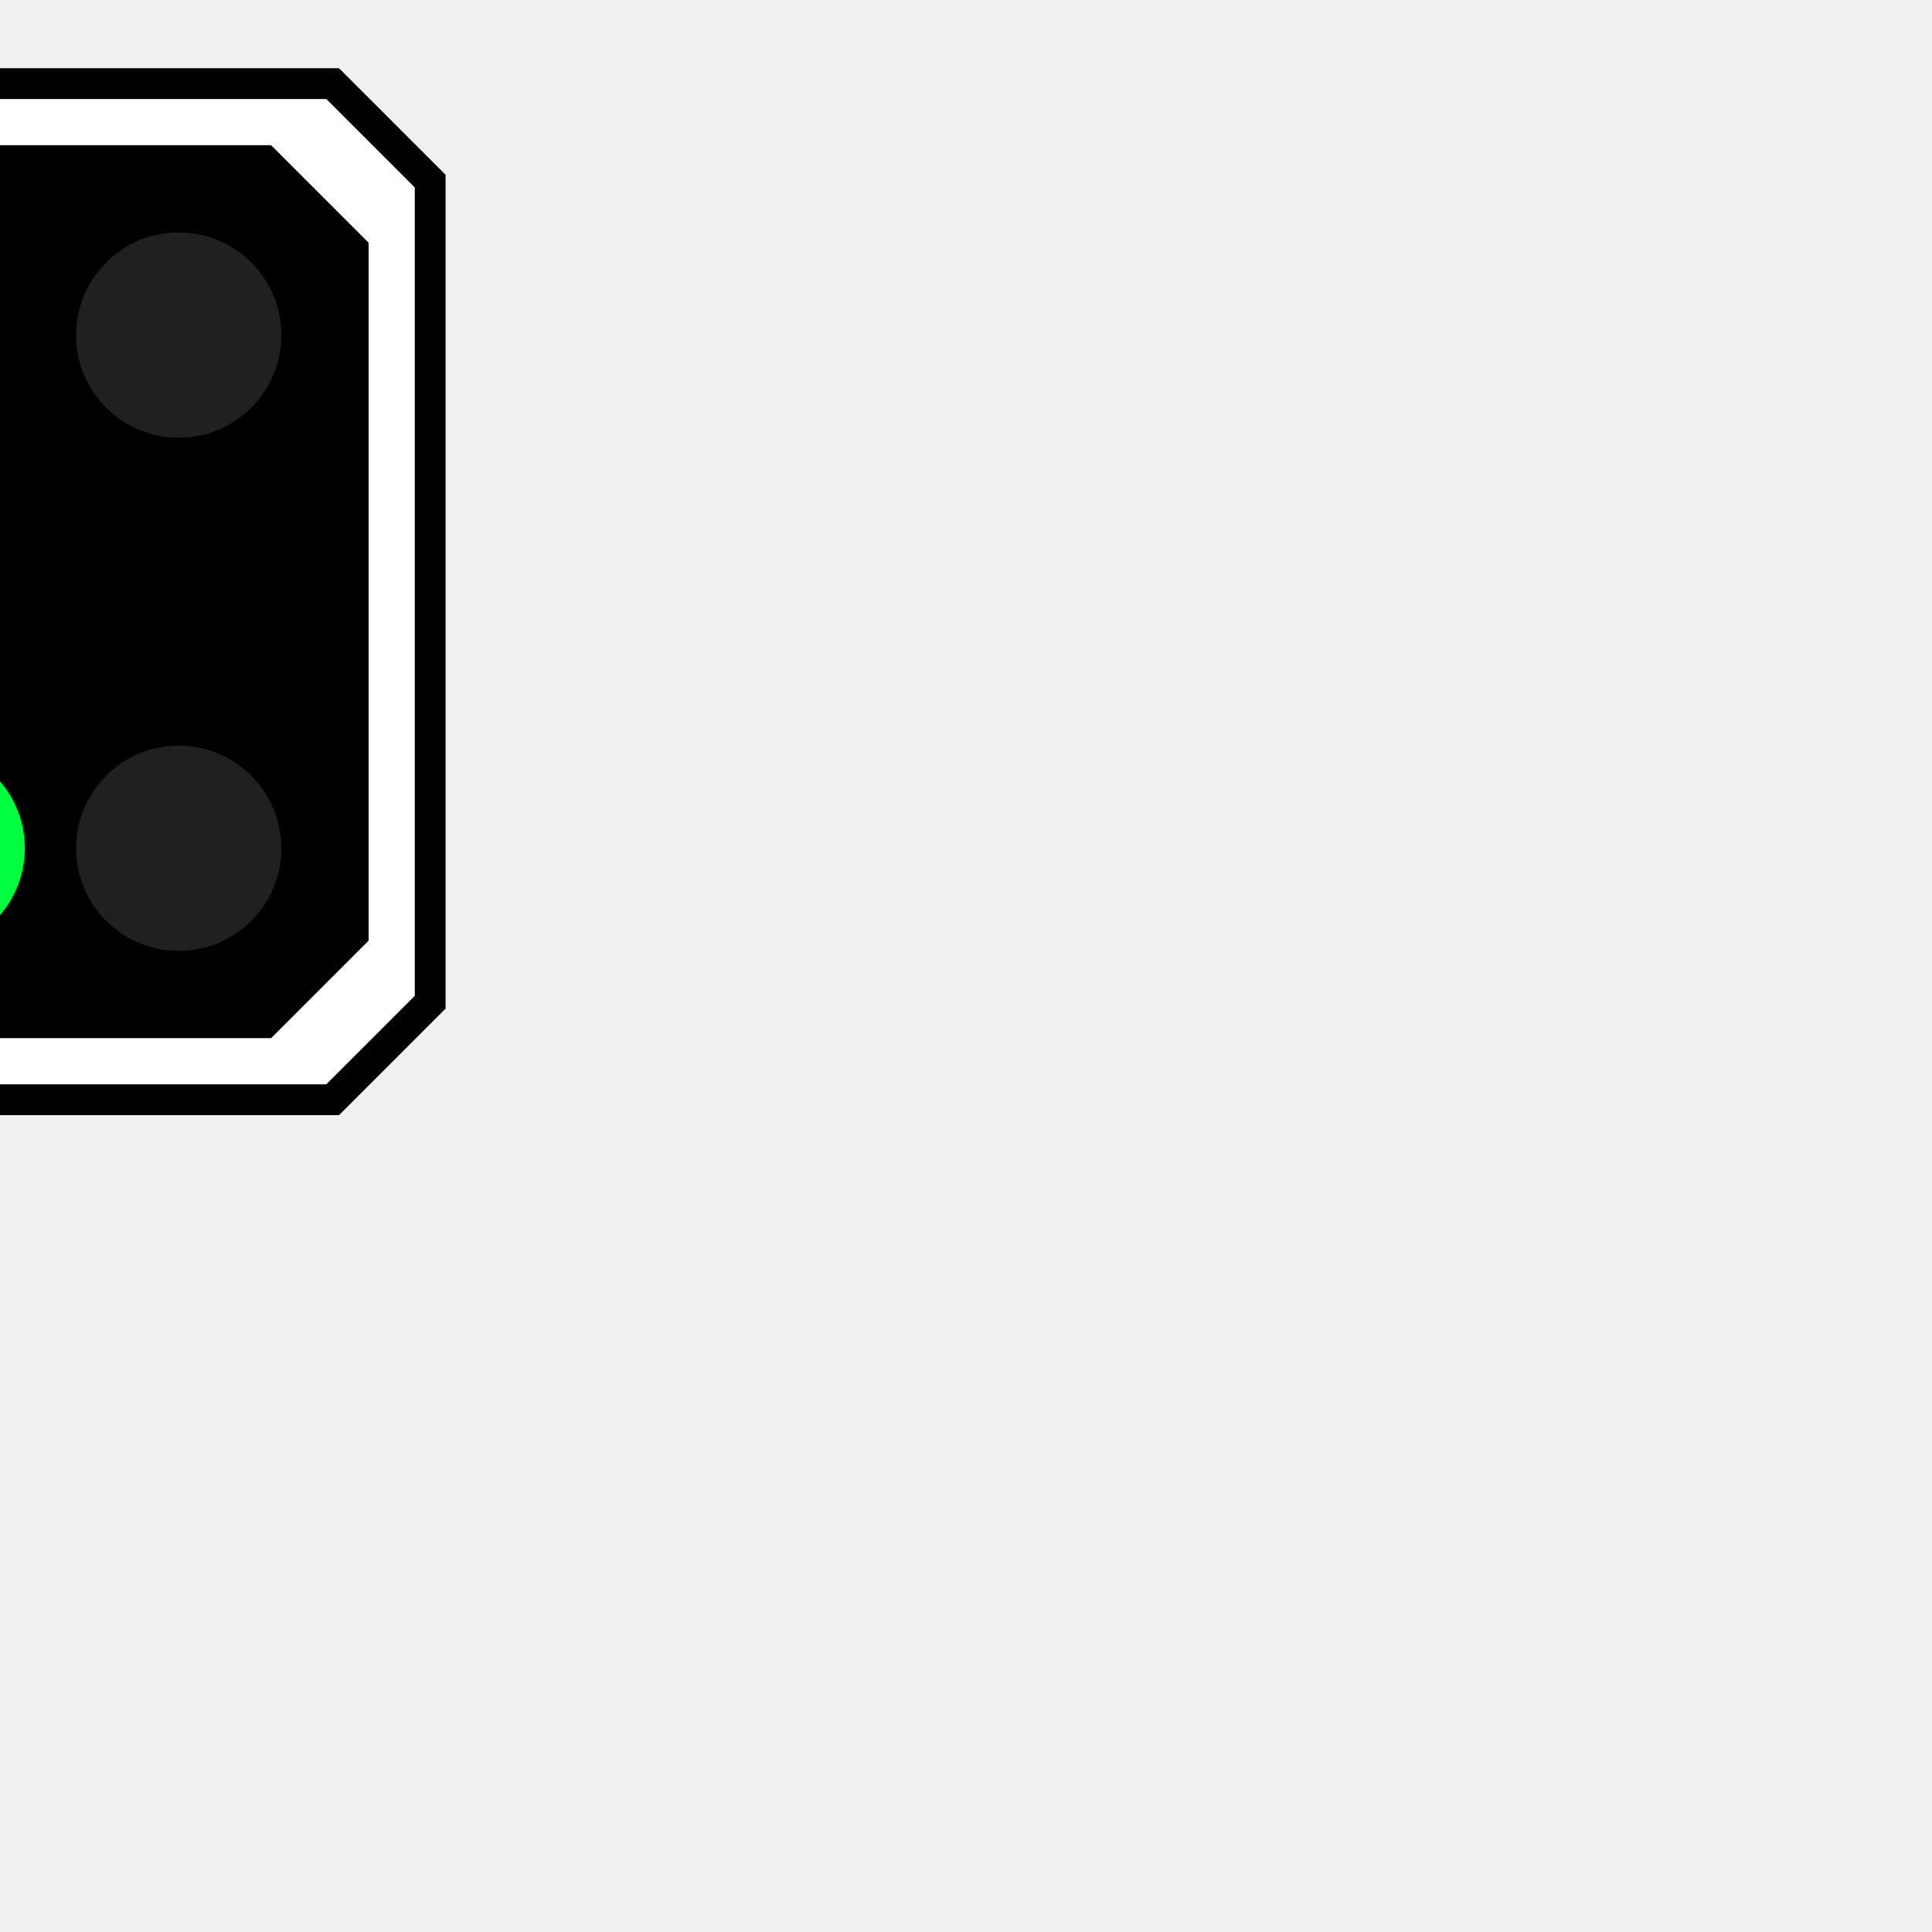
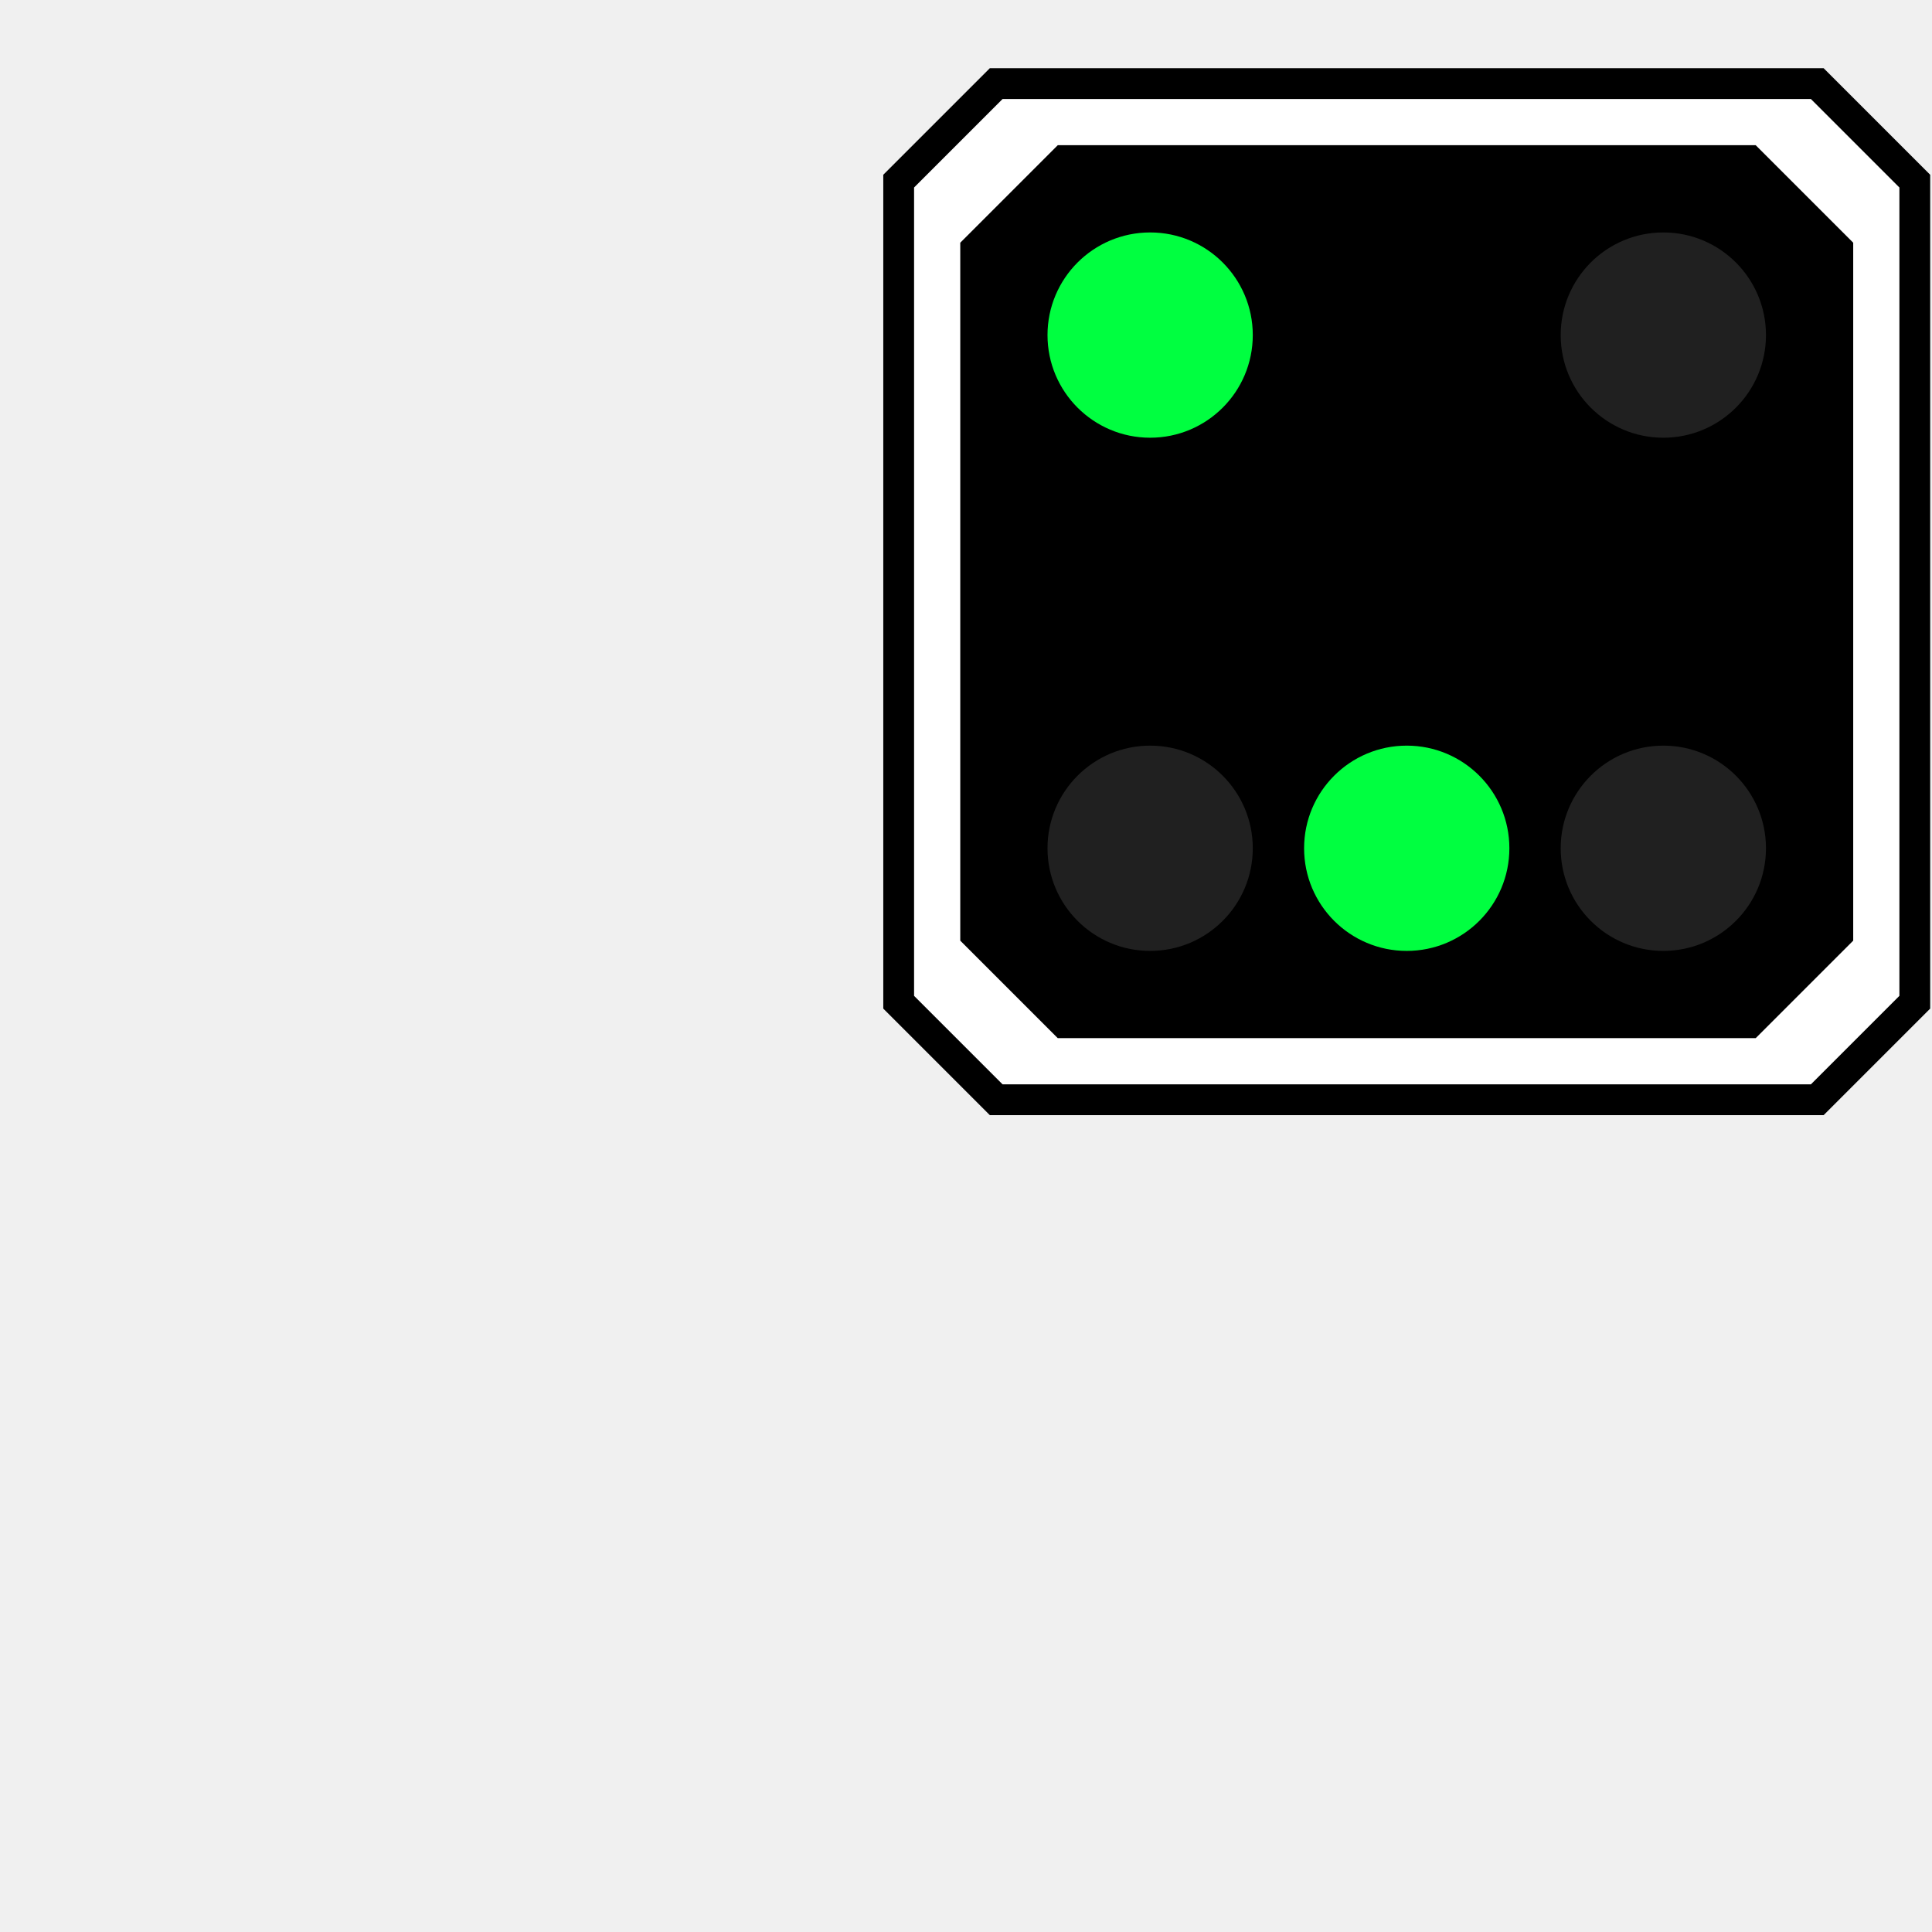
<svg xmlns="http://www.w3.org/2000/svg" viewBox="0 0 32 32">
-   <g transform="translate(17.41, 20) rotate(270) scale(0.085) translate(20, -320)">
+   <g transform="translate(42, 20) rotate(270) scale(0.085) translate(20, -320)">
    <g id="signal" data-bidib="signal_sm_plate_green">
      <path d="M 1 20 L 1 180 L 20 199 L 180 199 L 199 180 L 199 20 L 180 1 L 20 1 L 1 20 Z" fill="white" stroke="black" stroke-width="6" />
      <path d="M 13 32 L 13 168 L 32 187 L 168 187 L 187 168 L 187 32 L 168 13 L 32 13 L 13 32 Z" fill="black" />
      <circle id="vs1_o1" cx="150" cy="150" r="20" fill="#202020" />
      <circle id="vs1_o2" cx="50" cy="150" r="20" fill="#202020" />
      <circle id="vs1_g1" cx="50" cy="100" r="20" fill="#00FF40" />
      <circle id="vs1_g2" cx="150" cy="50" r="20" fill="#00FF40" />
      <circle id="vs1_o3" cx="50" cy="50" r="20" fill="#202020" />
    </g>
  </g>
</svg>
